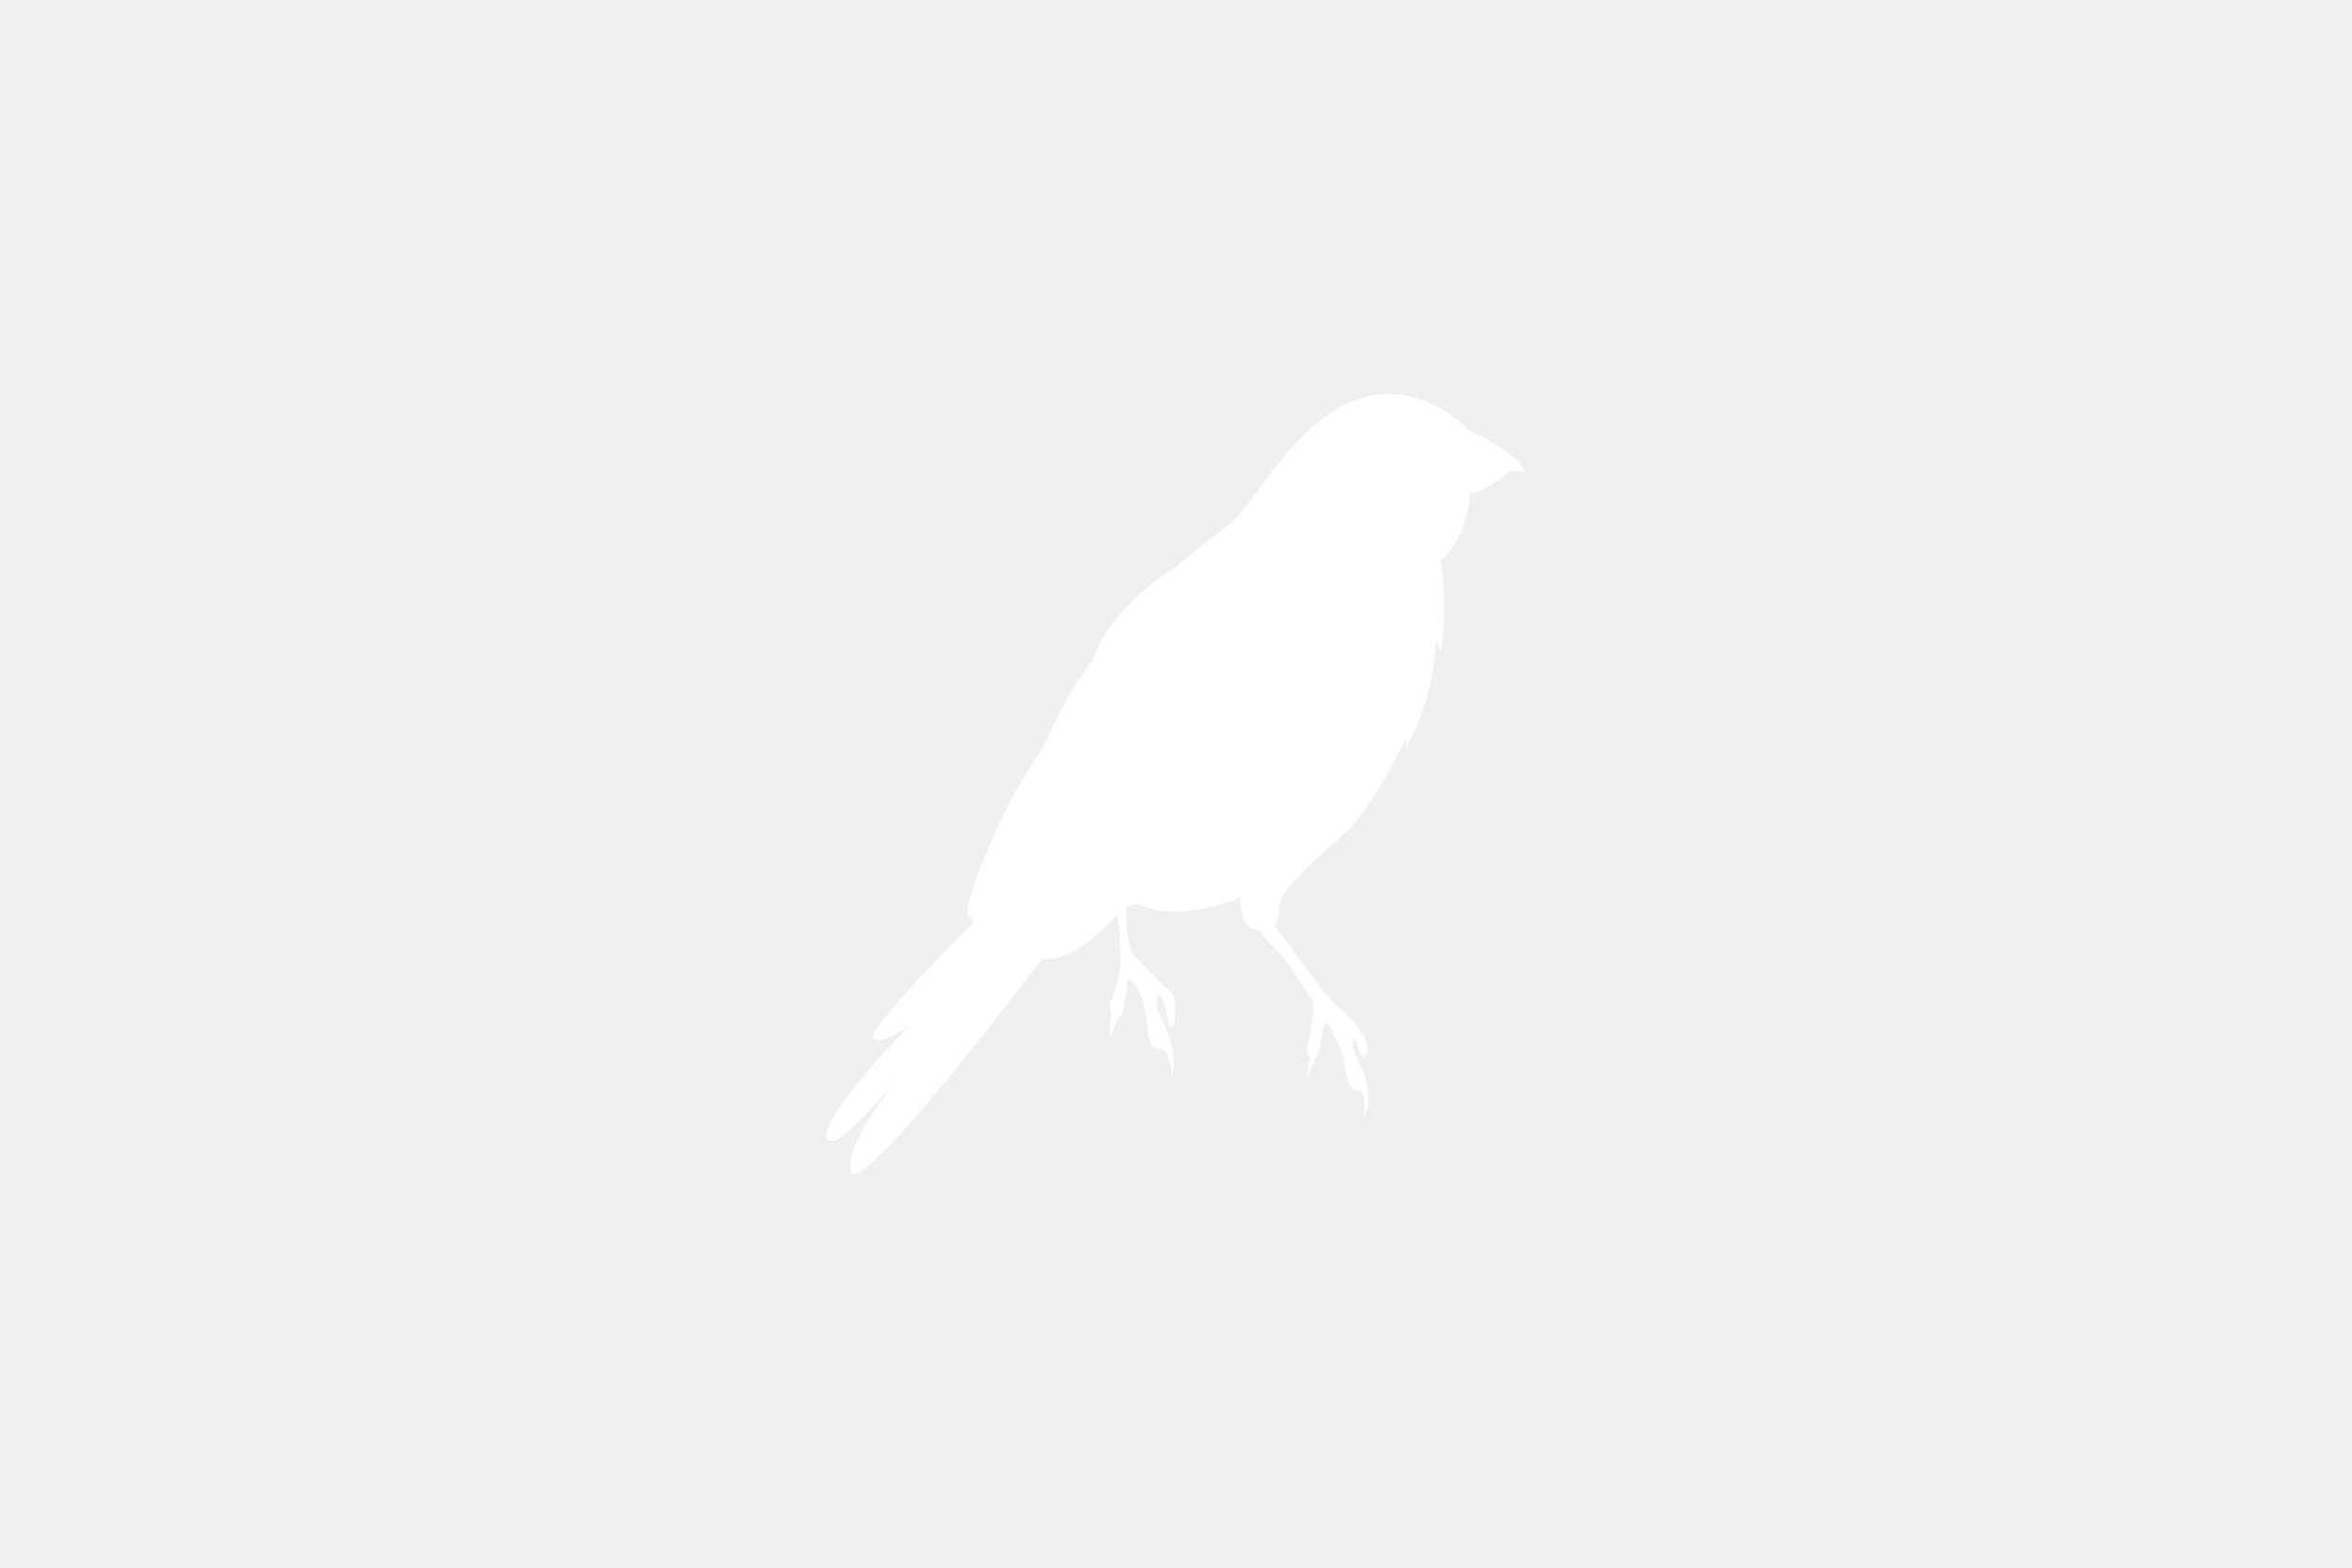
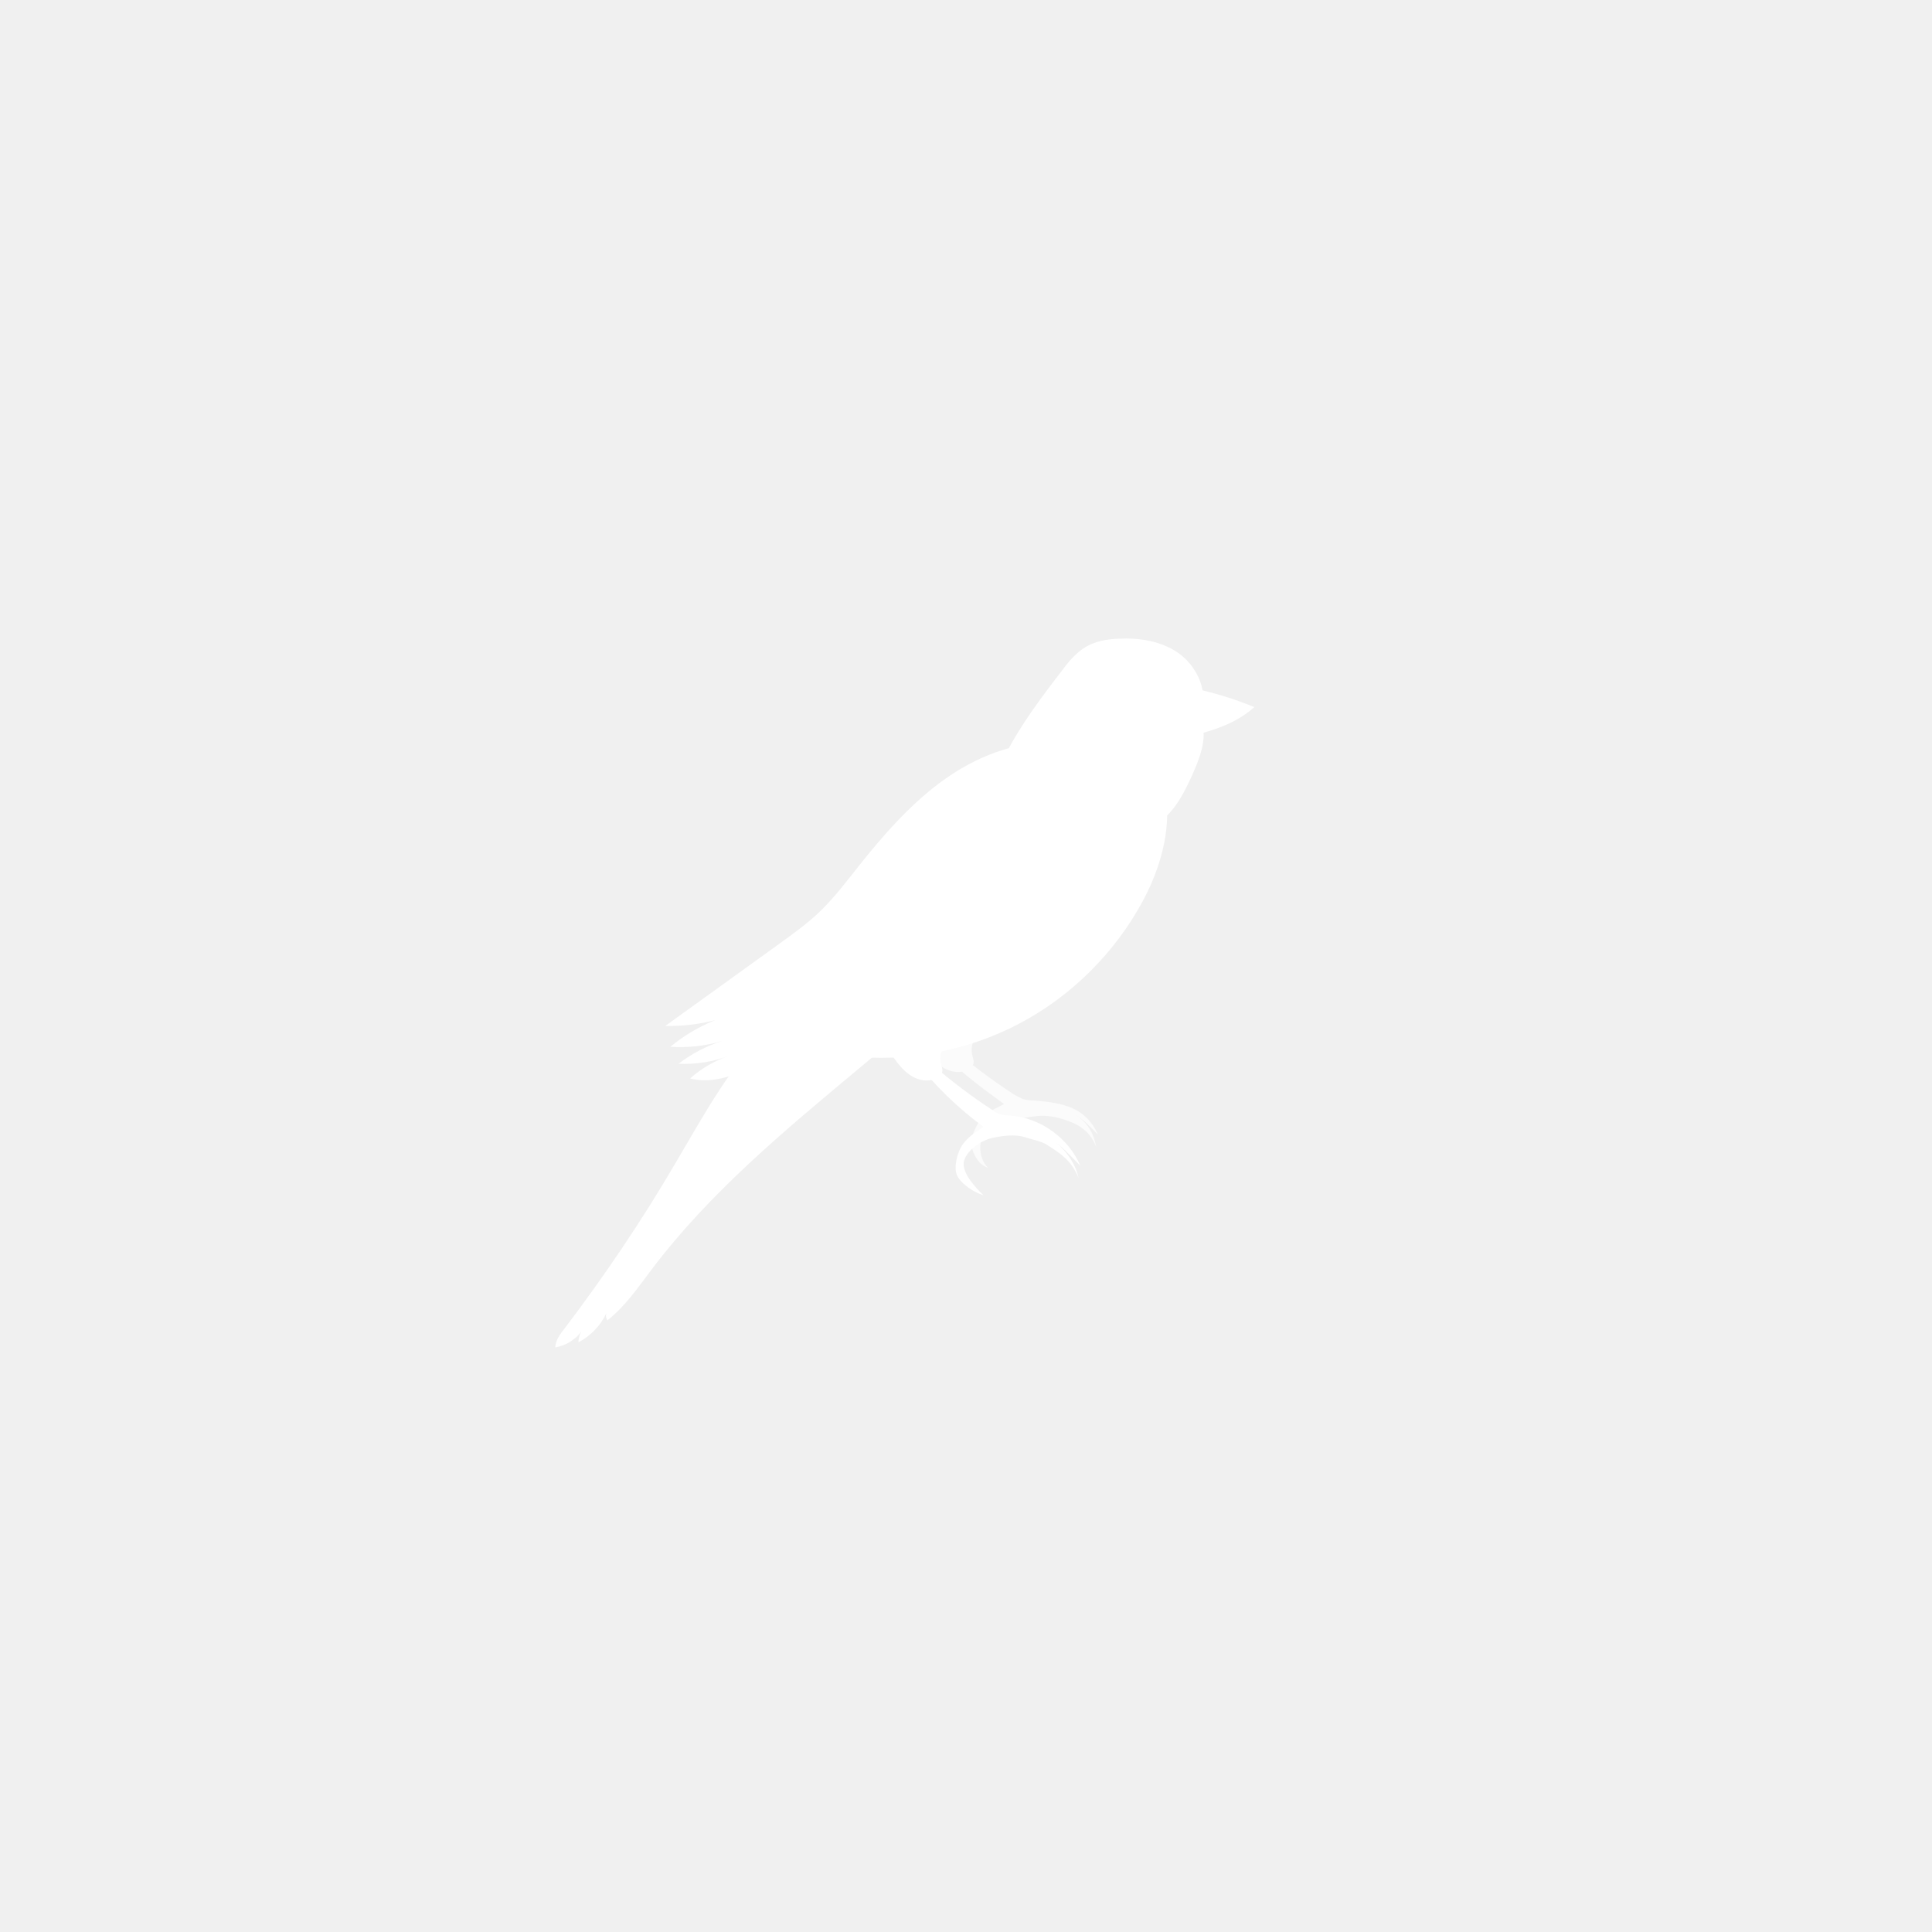
- <svg xmlns="http://www.w3.org/2000/svg" version="1.1" id="Layer_1" x="0px" y="0px" viewBox="0 0 600 400" style="enable-background:new 0 0 600 400;" xml:space="preserve">
+ <svg xmlns="http://www.w3.org/2000/svg" version="1.1" id="Layer_1" x="0px" y="0px" viewBox="0 0 500 500" style="enable-background:new 0 0 500 500;" xml:space="preserve">
  <style type="text/css">
	.st0{fill:#FFFFFF;}
+ 	.st1{opacity:0.7;}
</style>
-   <path class="st0" d="M389.1,120.2c-3.1-5.5-14.1-10.3-14.2-10.3c-3.9-3.8-13.8-11.9-26.6-8.6c-16.5,4.2-27.7,25.9-33.4,31.3  c-2.8,2.6-8.5,6.4-15.1,12.2c-9.1,5.5-15.7,13.3-18.1,17.3c-0.9,1.5-2,3.7-2.8,6c-2.3,3.1-4.4,6.2-6.2,9.3  c-2.2,3.8-4.5,8.5-6.5,13.3c-1.2,1.7-2.4,3.3-3.4,5c-8.9,13.8-19.5,40.4-14.9,38l0,0c0,0.7,0.1,1.3,0.4,1.7c0,0-27.6,27.5-25.5,29.5  c2.2,2,9.5-3.5,9.5-3.5s-23.6,23.8-21.3,29.1c1.5,3.5,11.1-7.1,17.4-14.8c-5.4,7.2-12.7,18.1-11.4,23.2c2,8,48.9-54.3,48.9-54.3  s6.8,2.3,19.1-11.2c0.7,4.7,0.9,10.9,0.8,12.5c-0.1,2.2-1.2,7-2.2,9c-1,2,0,4.2,0,4.2c-0.8,1.8-0.3,5.5-0.3,5.5l2-5  c1.7-0.4,1.3-4,2-5.8c0.7-1.8-0.8-5.9,2-2.8c2.8,3.1,3,8.5,3.6,13c0.6,4.5,3.9,3.6,3.9,3.6c1.7,1.7,2.2,6.8,2.2,6.8  c1.1-2.6,0.1-9.2-2.4-13.9c-2.5-4.7-1.2-6.8-1.2-6.8c2.8,1.7,2,8.9,3.4,8.4c1.5-0.4,1-6.5,0.7-7.7c-0.3-1.2-7.8-7.5-10.5-11.1  c-1.5-2-1.7-7.5-1.7-12c0.8-0.1,1.8-0.4,2.8-0.8c10.3,5.5,26.3-1.5,26.3-1.5s-0.2,5.1,1.8,7.1c0.8,0.8,2,1.2,3.1,1.3  c1.3,2,3.1,3.8,4.5,5.2c3,2.9,9.3,13.2,9.3,13.2s0,5.2-1.2,9.4c-1.2,4.2,0.4,4.4,0.4,4.4c-0.6,1.3-0.9,5.5-0.9,5.5l2.2-5.2  c1-0.2,1.6-6.2,2.2-8.2c0.6-2,1.6,0.4,2.7,2.7c1.1,2.2,1.9,3.7,2.8,9.2c0.9,5.5,3.7,4.6,3.7,4.6c1.9,1.8,0.8,6.8,0.8,6.8  s1.8-2,1.1-6.9c-0.7-4.9-2.4-6.8-3.2-9.1c-0.8-2.3-0.9-4.5-0.1-3.7c0.9,0.8,1.1,4.6,2.4,4.3c1.3-0.3,0.7-2.3,0.6-3.6  c-0.1-1.2-2.9-5.4-6.3-8.2c-3.3-2.8-6-6.6-6-6.6s-9.8-13.3-11.2-14.8c0,0,0,0,0,0c0.6-0.9,1.4-2.4,1.2-5c-0.2-4.2,9.8-12.5,17-19  c7.1-6.5,15.4-24.1,15.4-24.1v2.5c7.6-13.4,7.6-27.5,7.6-27.5l1.2,2.7c2.1-10.7,0-22.8,0-22.8s6.2-5,7.3-15.4l0.2-1.7  c4.9-1.5,8.7-4.5,10.3-6C387.7,120.2,389.1,120.2,389.1,120.2z" />
+   <g>
+     <g>
+       <g>
+         <path class="st0" d="M311.1,183.4c1.3-5.3-1.6-11.1-6-14.3c-4.5-3.2-10.2-4.1-15.7-3.8c-2.8,0.1-5.7,0.6-8.2,2     c-2.8,1.6-4.8,4.1-6.7,6.7c-5.1,6.6-10.1,13.3-14,20.7c-0.5,0.9-0.9,1.8-0.7,2.8c0.2,1,1,1.8,1.9,2.5c7.9,6.5,17.2,11.1,27,13.6     c2.5,0.6,5.1,1.1,7.6,0.6c6.1-1.2,9.5-7.6,12.1-13.3c2-4.5,4.1-9.5,2.6-14.2L311.1,183.4z" />
+       </g>
+       <g>
+         <path class="st0" d="M308.1,178c5.6,1.1,11.2,2.8,16.5,5c-5.4,4.9-12.7,6.7-19.8,8.2L308.1,178z" />
+       </g>
+     </g>
+     <g>
+       <path class="st0" d="M270.2,192.2c-10,0.4-19.5,4.7-27.4,10.7c-7.9,6-14.5,13.6-20.7,21.4c-3,3.8-5.9,7.6-9.3,11    c-3.5,3.5-7.6,6.4-11.6,9.3c-9.7,7-19.3,13.9-29,20.9c4.3,0.1,8.7-0.4,12.9-1.5c-4.2,1.7-8.1,4-11.6,6.9c4.5,0.3,9.1-0.2,13.4-1.5    c-4.1,1.3-7.9,3.3-11.3,5.9c4.5,0.2,9-0.5,13.1-2.1c-3.7,1.3-7.2,3.3-10.1,5.9c9.6,2.5,18.7-5.6,28.6-6.6    c4.1-0.4,8.2,0.3,12.3,0.8c15.2,1.7,30.8-1.3,44.3-8.4c13.5-7.1,24.8-18.4,32-31.8c5.7-10.6,8.7-23.7,3.8-34.7L270.2,192.2z" />
+     </g>
+     <g>
+       <path class="st0" d="M200.8,264.4c-11.2,10.1-18.4,23.8-26.1,36.8c-8.6,14.7-18.2,28.9-28.5,42.5c-1.2,1.5-2.4,3.1-2.5,5    c3-0.5,5.7-2.3,7.3-4.9c-0.8,1-1.3,2.3-1.3,3.6c3.2-1.7,5.8-4.4,7.3-7.7c-0.3,0.6-0.2,1.4,0.2,2c4.6-3.6,7.9-8.5,11.4-13.1    c15-19.9,34.4-36,53.6-52c5.6-4.7,11.3-9.4,17.3-13.5L200.8,264.4z" />
+     </g>
+     <g>
+       <g>
+         <path class="st0" d="M250.1,258.8c-1.7,3.3-3.4,6.6-5,9.8c-1,2-2.1,4.2-1.6,6.5c0.1,0.7,0.4,1.3,0.4,2c-0.1,1.2-1.3,2-2.4,2.3     c-2,0.6-4.3,0-6-1.2c-1.8-1.2-3.1-2.9-4.3-4.6c-1.2-1.7-2.2-3.6-2.5-5.7L250.1,258.8z" />
+       </g>
+       <g>
+         <path class="st0" d="M241.5,275.7c4.8,4.2,9.9,8,15.2,11.5c0.7,0.5,1.4,0.9,2.3,1.2c0.8,0.2,1.7,0.3,2.5,0.3     c7.8,0.6,15,5.8,18.1,13c-3.2-3.2-5.8-6.3-9.9-8.2c4.5,1.9,8.5,6.7,9.4,11.3c-1.9-4.7-4.9-6.4-8.1-8.5c-1.5-1-4.1-1.4-5.7-2     c-2.7-0.8-5.7-0.4-8.5,0.2c-2.8,0.6-6.5,3.1-7.3,5.9c-0.8,2.9,2.8,6.8,5,8.9c-2.3-0.6-5.8-2.9-6.8-5.1c-1-2.1,0.1-6.2,1.5-8.1     c1.4-1.9,3.4-3.2,5.3-4.5c-6.7-4.9-12.7-10.8-17.8-17.3L241.5,275.7z" />
+       </g>
+     </g>
+     <g class="st1">
+       <g>
+         <path class="st0" d="M258.2,256.6c-1.7,3.3-3.4,6.6-5,9.8c-1,2-2.1,4.2-1.6,6.5c0.1,0.7,0.4,1.3,0.4,2c-0.1,1.2-1.3,2-2.4,2.3     c-2,0.6-4.3,0-6-1.2c-1.8-1.2-3.1-2.9-4.3-4.6c-1.2-1.7-2.2-3.6-2.5-5.7L258.2,256.6z" />
+       </g>
+       <g>
+         <path class="st0" d="M246.4,271.2c4.8,4.2,9.9,8,15.2,11.5c0.7,0.5,2.6,1.6,3.4,1.8c0.8,0.2,1.7,0.3,2.5,0.3     c7.8,0.6,13.5,1.8,16.7,8.9c-3.2-3.2-4-4.4-8.1-6.3c4.5,1.9,6.7,4.8,7.6,9.4c-1.9-4.7-5.4-6.2-9.1-7.3c-2.4-0.7-4.6-0.9-6.8-0.6     c-2.7,0.4-3.3,0.4-6.1,1c-2.8,0.6-6,0.9-7.3,3.7c-1.2,2.8-0.9,6.5,1.3,8.6c-2.3-0.6-3.9-3.4-4.3-5.7c-0.3-2.3,1.2-5.2,2.6-7.1     c1.4-1.9,3.8-2.4,5.8-3.7c-6.7-4.9-13-9.4-18.1-15.9L246.4,271.2z" />
+       </g>
+     </g>
+   </g>
</svg>
